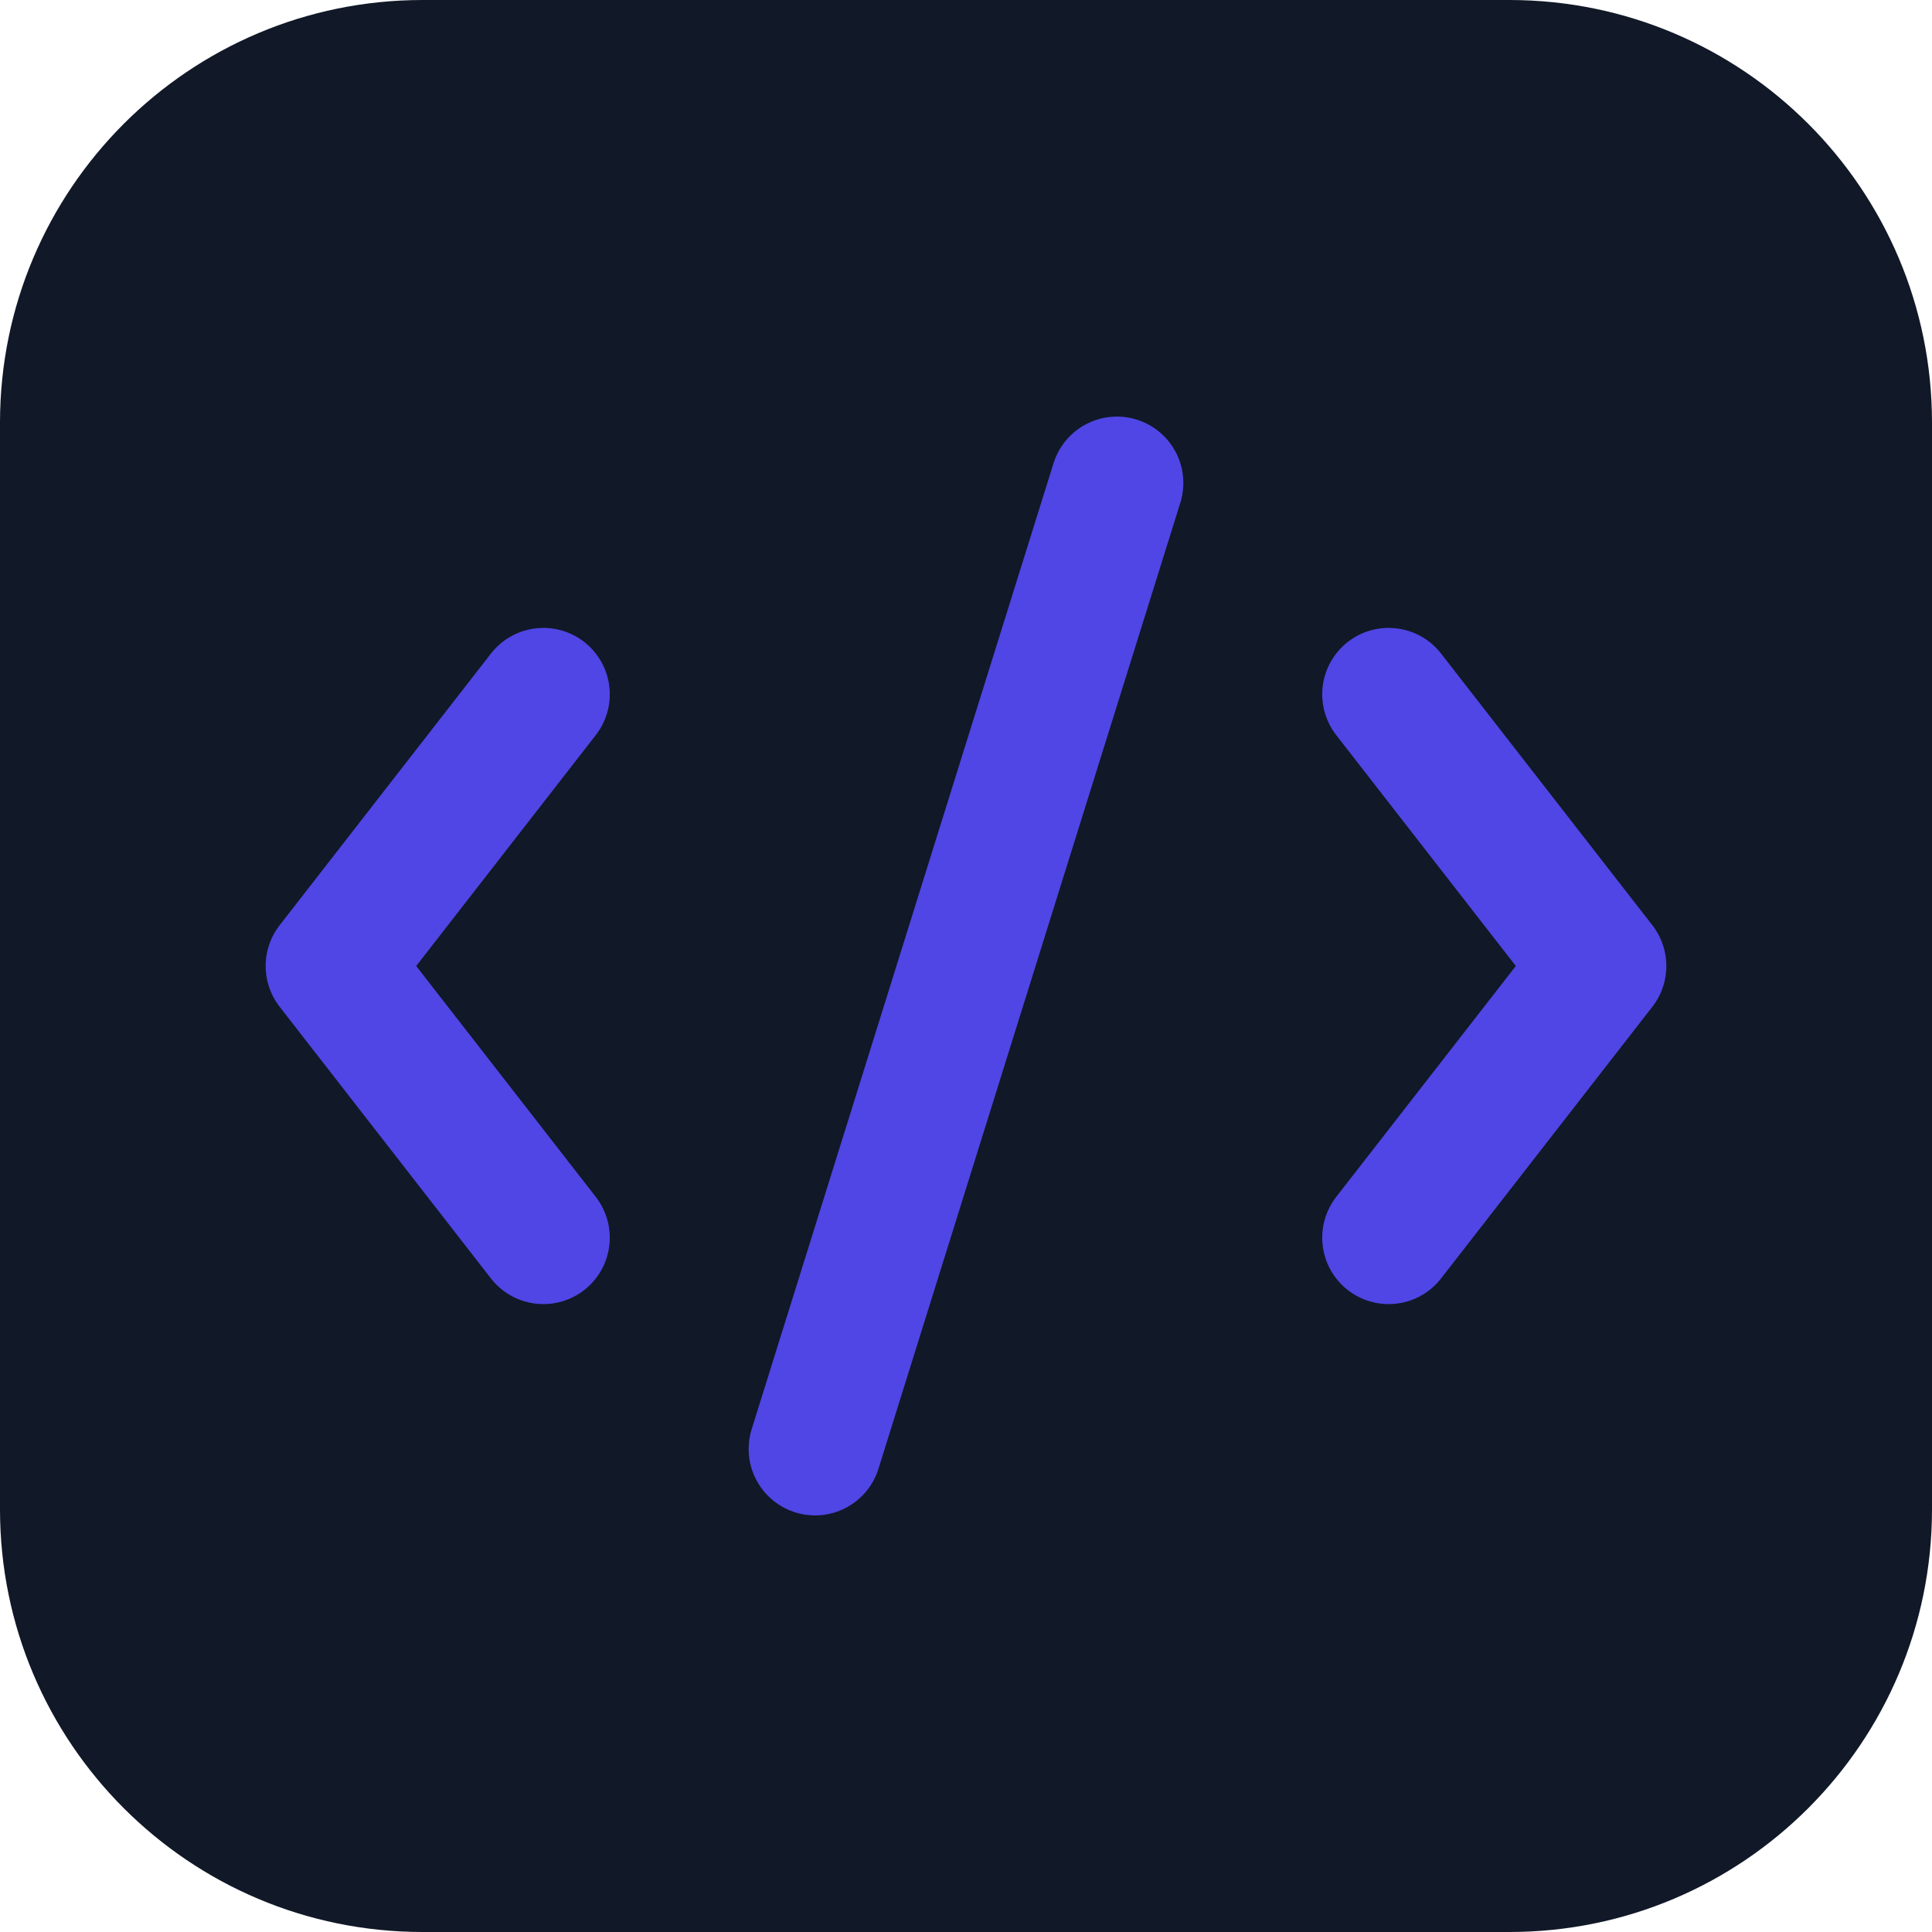
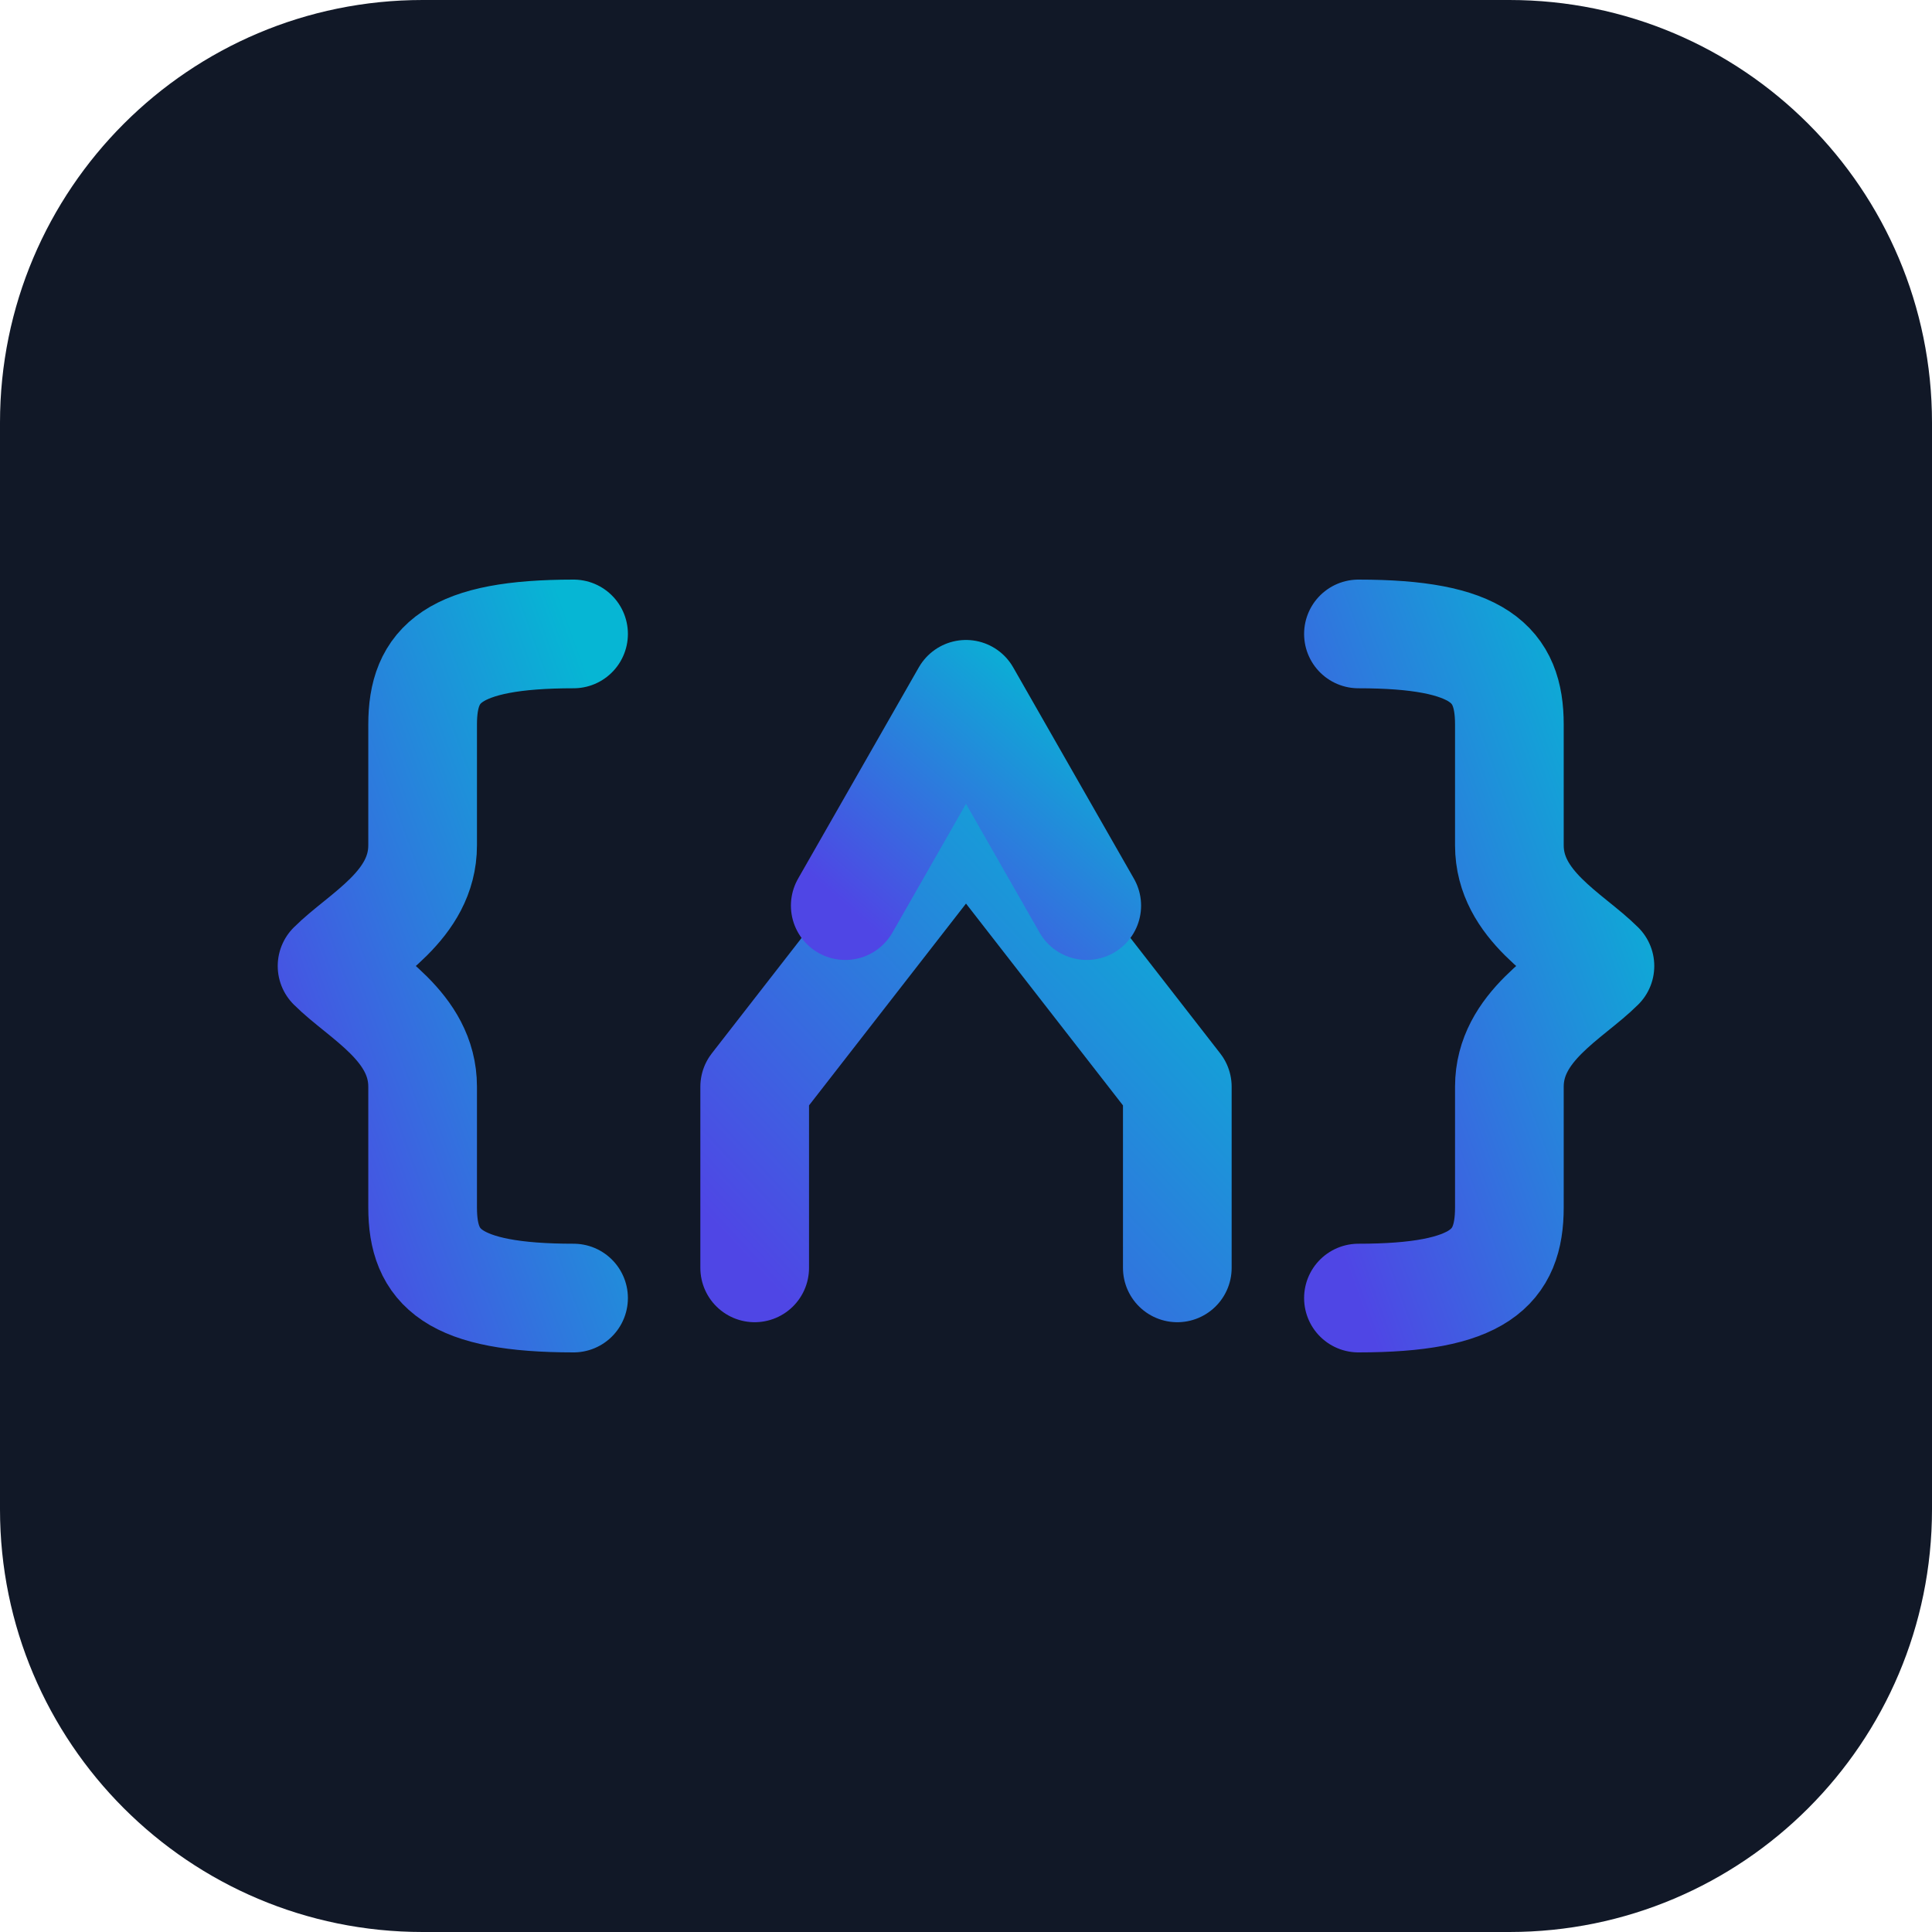
<svg xmlns="http://www.w3.org/2000/svg" viewBox="0 0 32 32" width="32" height="32">
+   <defs>
+     <linearGradient id="brand-grad-fav" x1="0" y1="1" x2="1" y2="0" gradientUnits="objectBoundingBox">
+       <stop offset="0%" stop-color="#4F46E5" />
+       <stop offset="100%" stop-color="#06B6D4" />
+     </linearGradient>
+   </defs>
  <rect width="32" height="32" rx="7" fill="#111827" />
-   <path d="M9 11.5 5.5 16 9 20.5M23 11.5 26.5 16 23 20.5M18.5 8l-5 16" stroke="#4F46E5" stroke-width="2.2" stroke-linecap="round" stroke-linejoin="round" fill="none" />
+   <path d="M9.5 10.5 C7.5 10.5 7 11 7 12 L7 14 C7 15 6 15.5 5.5 16 C6 16.5 7 17 7 18 L7 20 C7 21 7.5 21.5 9.5 21.5" stroke="url(#brand-grad-fav)" stroke-width="1.8" stroke-linecap="round" stroke-linejoin="round" fill="none" />
+   <path d="M22.5 10.5 C24.5 10.5 25 11 25 12 L25 14 C25 15 26 15.5 26.5 16 C26 16.5 25 17 25 18 L25 20 C25 21 24.5 21.5 22.5 21.5" stroke="url(#brand-grad-fav)" stroke-width="1.8" stroke-linecap="round" stroke-linejoin="round" fill="none" />
+   <path d="M12.5 21 L12.5 18 L16 13.5 L19.5 18 L19.5 21" stroke="url(#brand-grad-fav)" stroke-width="1.8" stroke-linecap="round" stroke-linejoin="round" fill="none" />
+   <path d="M14 15 L16 11.5 L18 15" stroke="url(#brand-grad-fav)" stroke-width="1.8" stroke-linecap="round" stroke-linejoin="round" fill="none" />
</svg>
